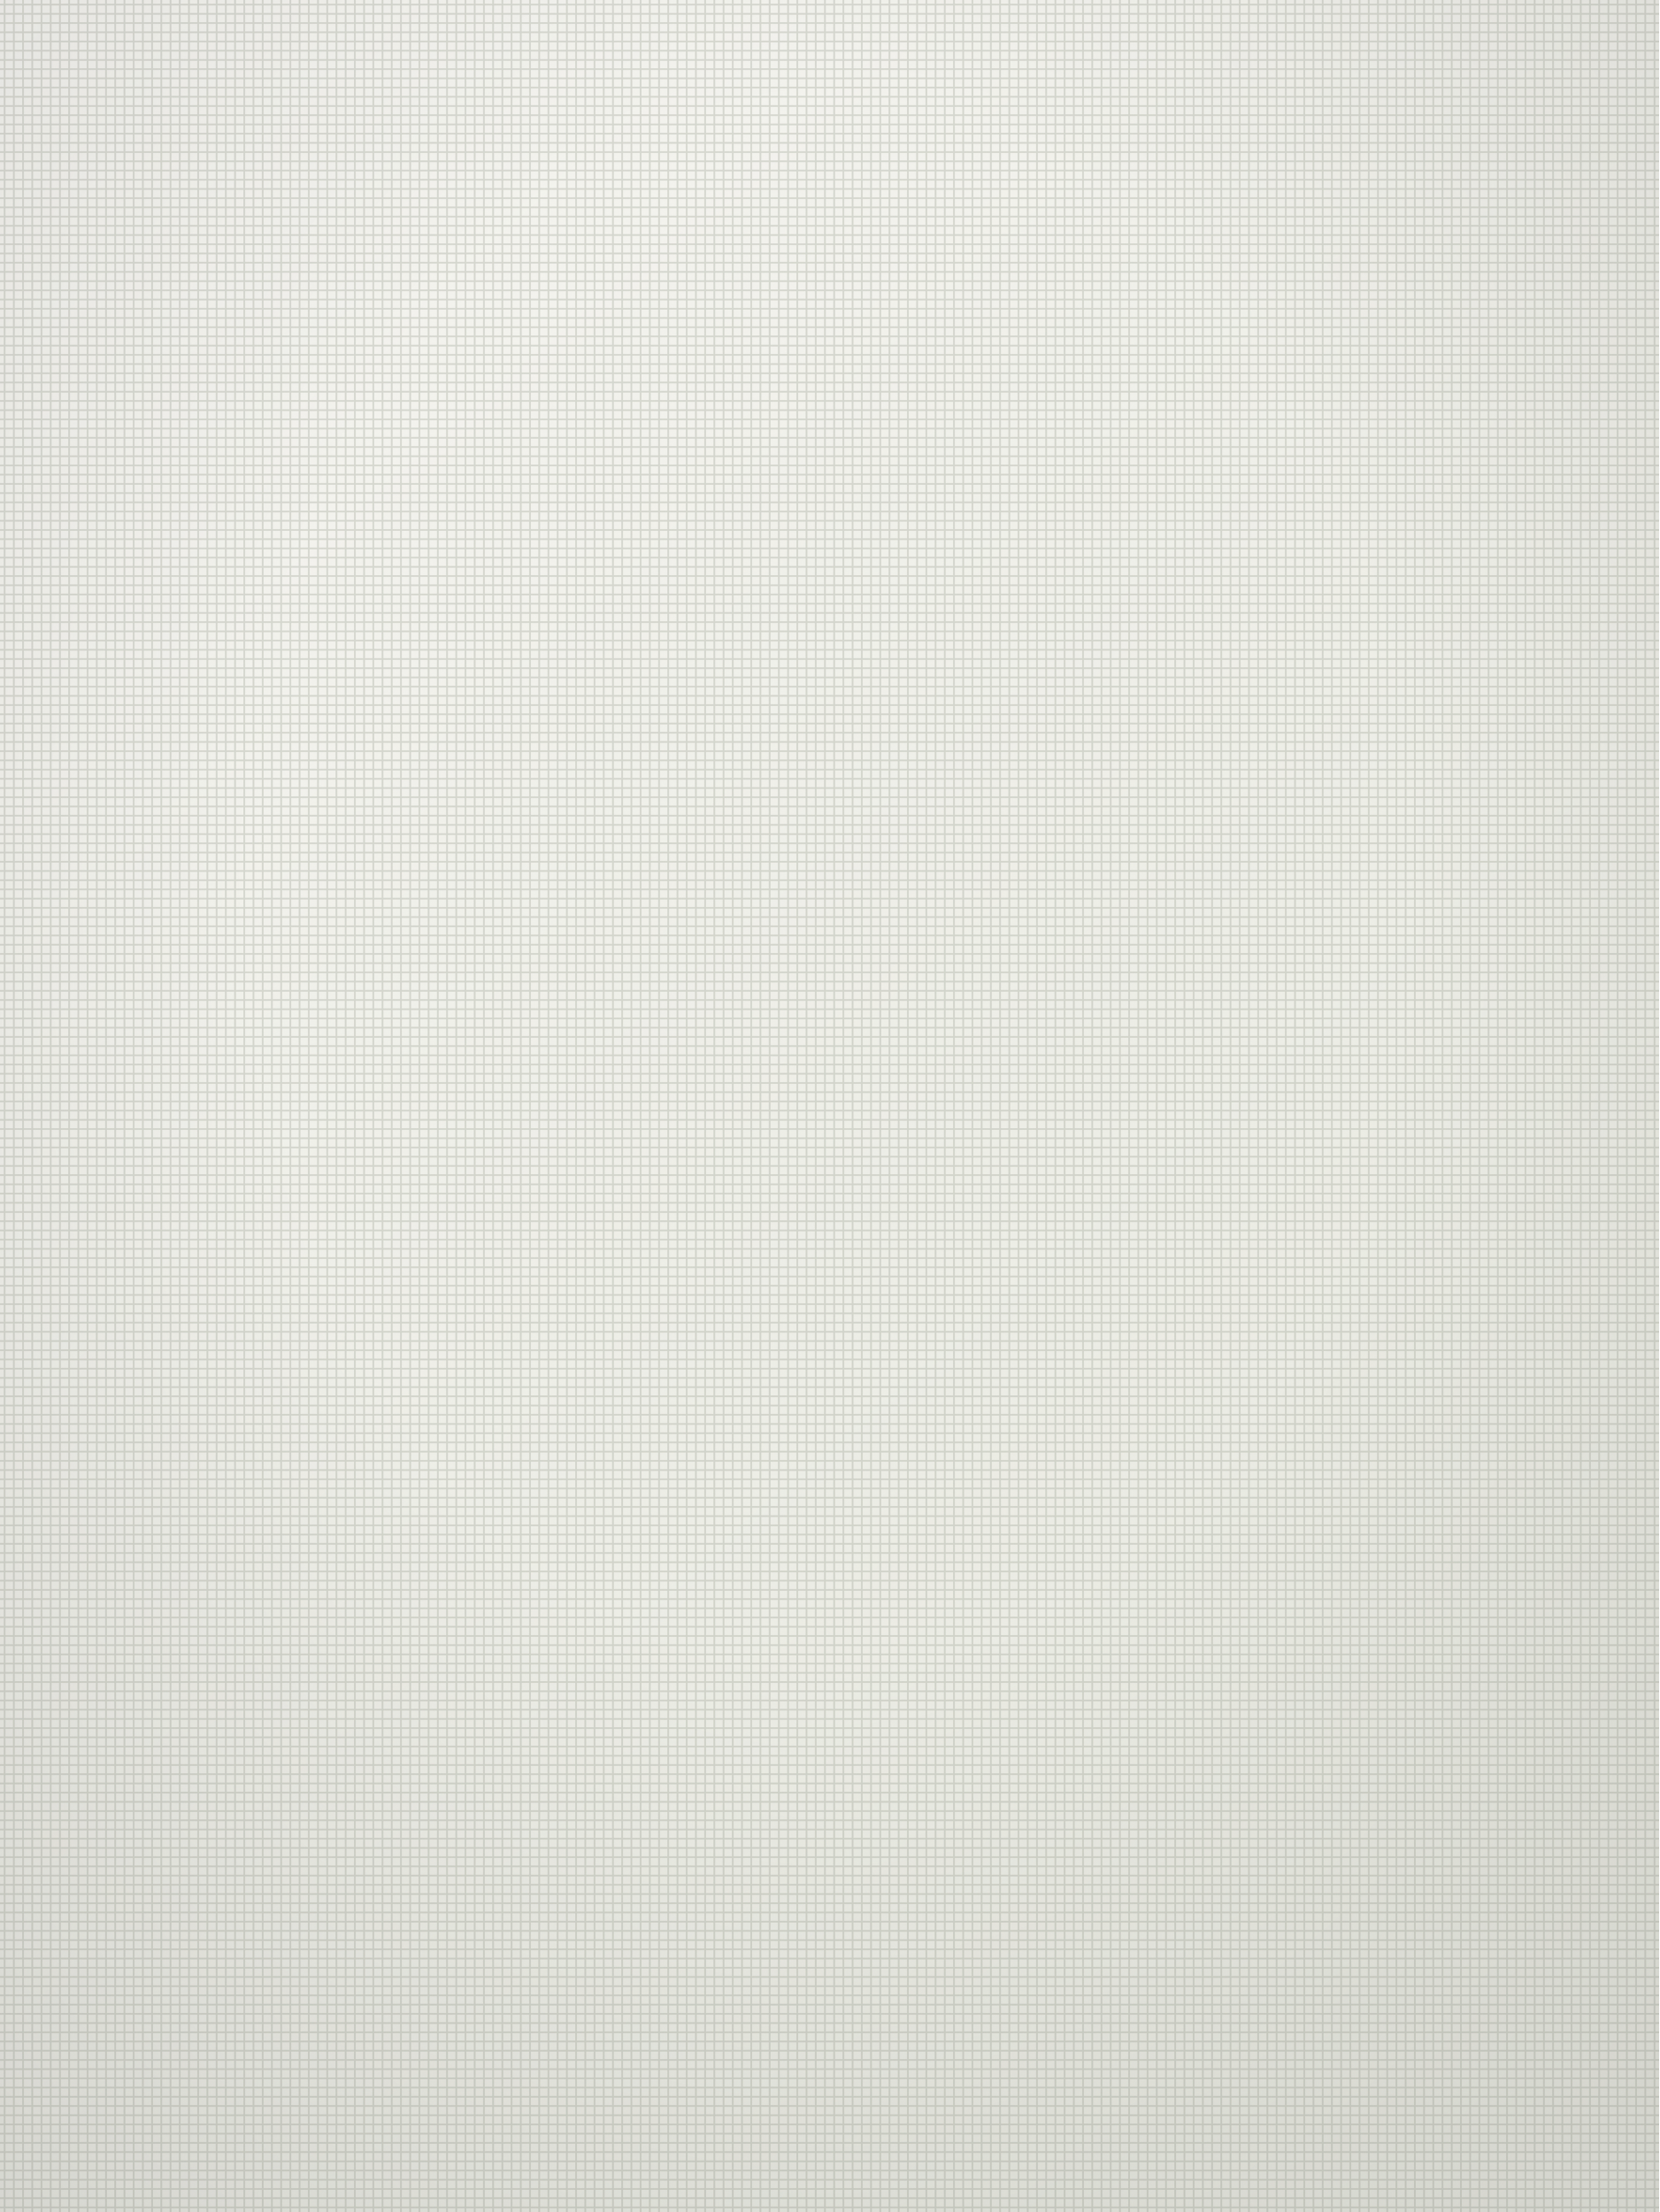
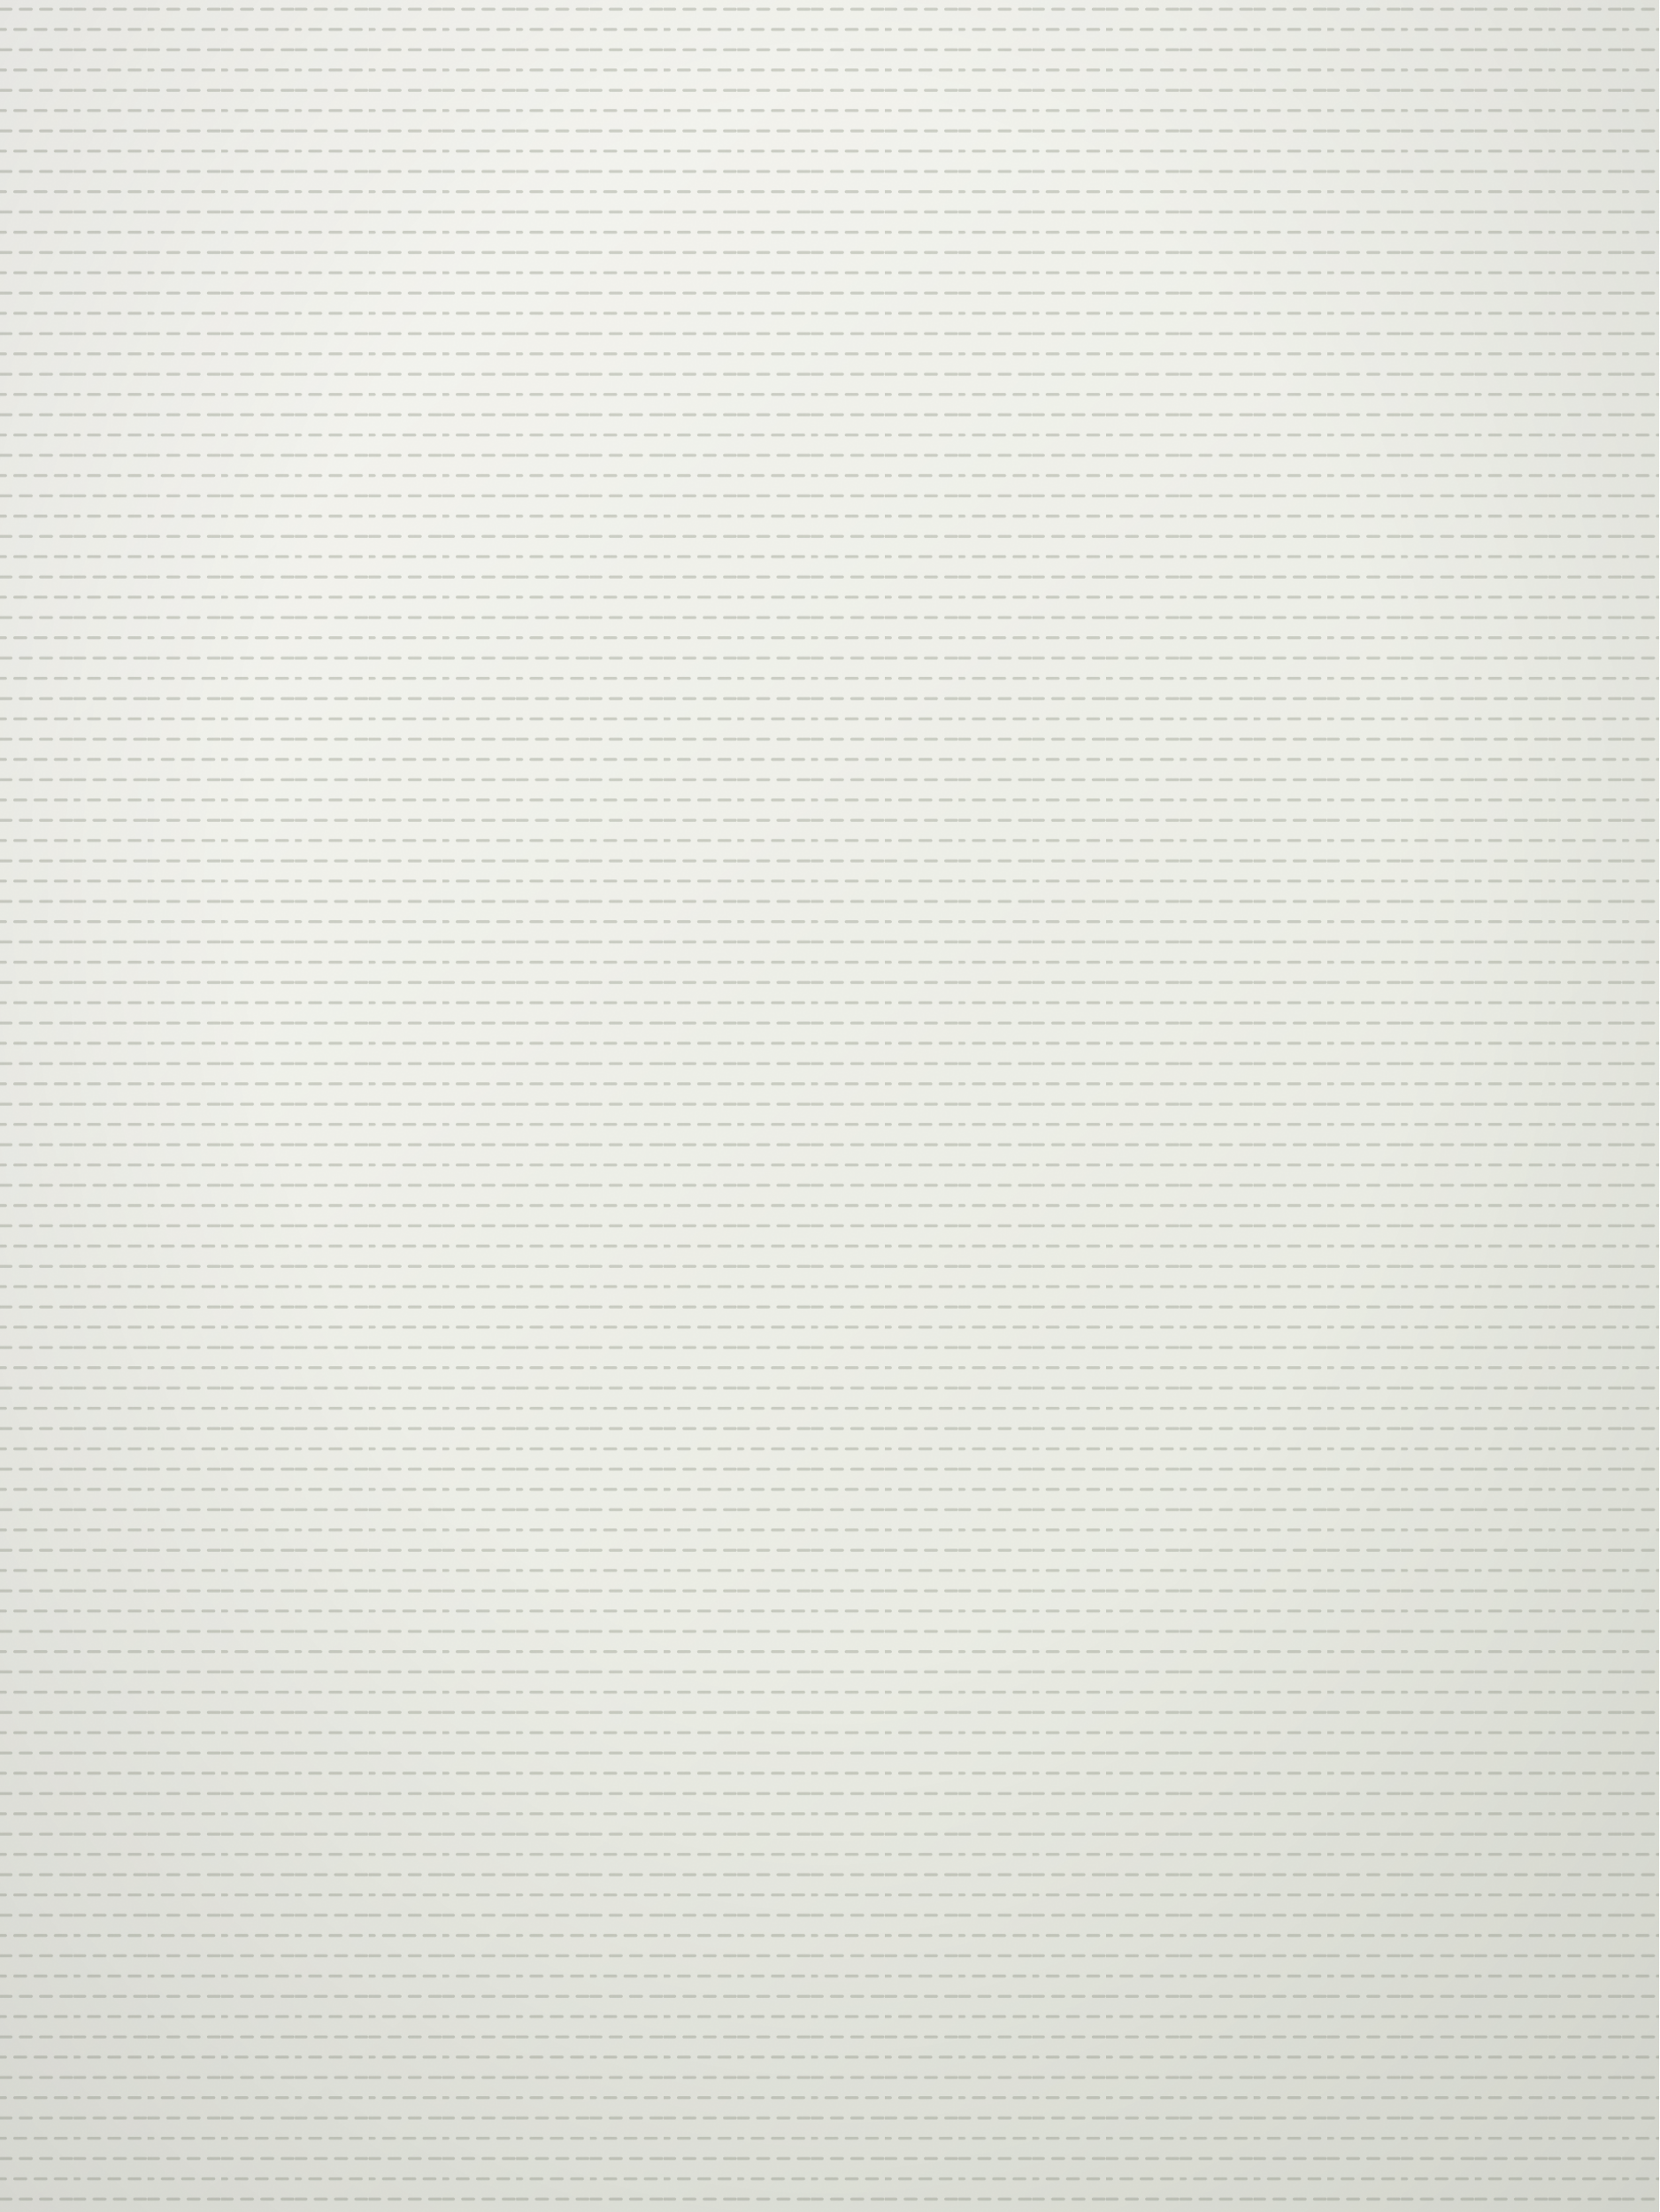
<svg xmlns="http://www.w3.org/2000/svg" width="900" height="1200" viewBox="0 0 900 1200" role="img">
  <defs>
-     <linearGradient id="g11" x1="0" y1="0" x2="0.65" y2="1">
-       <stop offset="0" stop-color="#F4F5F0" />
-       <stop offset="1" stop-color="#DCE0D4" />
+     <linearGradient id="g17" x1="0" y1="0" x2="0.65" y2="1">
+       <stop offset="0" stop-color="#F3F5F0" />
+       <stop offset="1" stop-color="#D9DFD2" />
    </linearGradient>
-     <radialGradient id="v11" cx="0.5" cy="0.4" r="0.78">
+     <radialGradient id="v17" cx="0.5" cy="0.4" r="0.78">
      <stop offset="0.45" stop-color="#000" stop-opacity="0" />
      <stop offset="1" stop-color="#000" stop-opacity="0.16" />
    </radialGradient>
-     <pattern id="m11" width="10" height="10" patternUnits="userSpaceOnUse">
-       <g stroke="#4F5B44" stroke-width="0.9" opacity="0.3">
-         <line x1="0" y1="2.5" x2="10" y2="2.5" />
-         <line x1="0" y1="7.5" x2="10" y2="7.5" />
-         <line x1="2.5" y1="0" x2="2.5" y2="10" />
-         <line x1="7.5" y1="0" x2="7.5" y2="10" />
+     <pattern id="m17" width="40" height="22" patternUnits="userSpaceOnUse">
+       <g stroke="#4F5B44" stroke-width="1.6" stroke-linecap="round" opacity="0.4" stroke-dasharray="6 5">
+         <line x1="0" y1="5" x2="40" y2="5" />
+         <line x1="-3" y1="16" x2="37" y2="16" />
      </g>
    </pattern>
-     <filter id="n11" x="0" y="0" width="100%" height="100%">
+     <filter id="n17" x="0" y="0" width="100%" height="100%">
      <feTurbulence type="fractalNoise" baseFrequency="0.9" numOctaves="3" seed="7" result="n" />
      <feColorMatrix in="n" type="saturate" values="0" />
      <feComponentTransfer>
        <feFuncA type="linear" slope="0.055" />
      </feComponentTransfer>
      <feBlend in2="SourceGraphic" mode="multiply" />
    </filter>
  </defs>
  <rect width="900" height="1200" fill="#FAF8F4" />
-   <rect width="900" height="1200" fill="url(#g11)" />
-   <rect width="900" height="1200" fill="url(#m11)" />
-   <rect width="900" height="1200" fill="url(#v11)" />
-   <rect width="900" height="1200" filter="url(#n11)" fill="#FAF8F4" opacity="0.4" />
+   <rect width="900" height="1200" fill="url(#g17)" />
+   <rect width="900" height="1200" fill="url(#m17)" />
+   <rect width="900" height="1200" fill="url(#v17)" />
+   <rect width="900" height="1200" filter="url(#n17)" fill="#FAF8F4" opacity="0.4" />
</svg>
